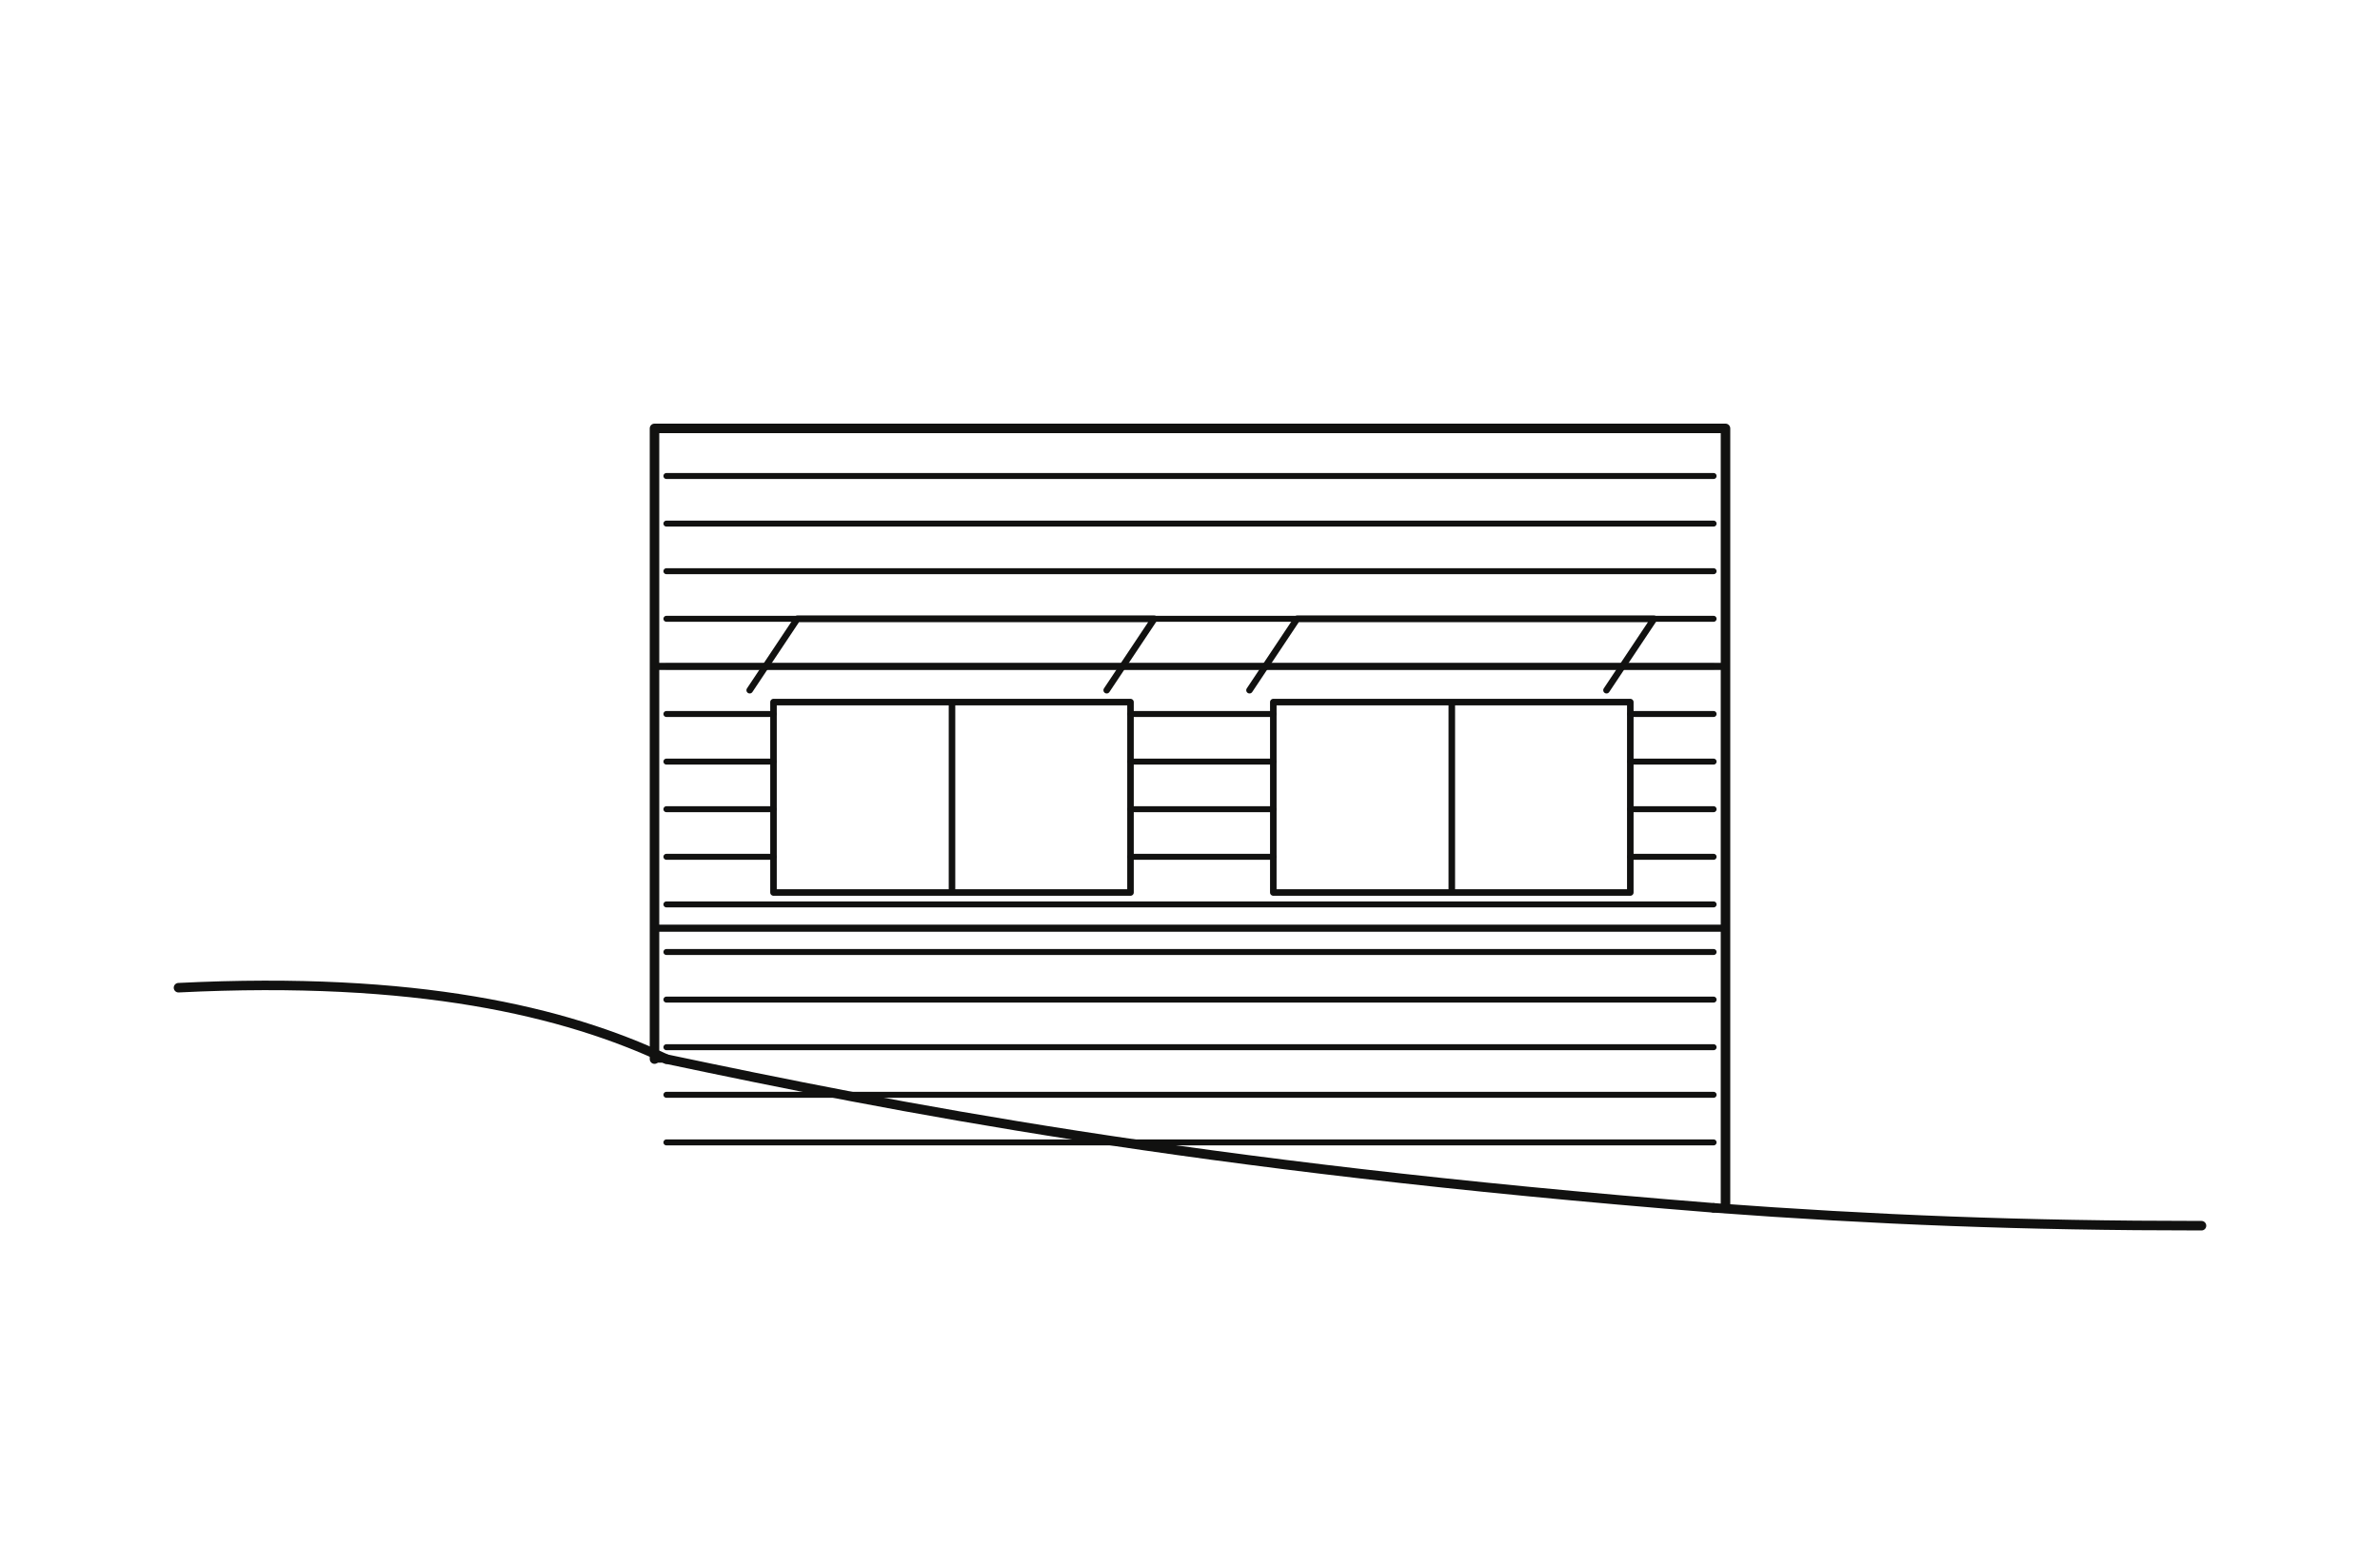
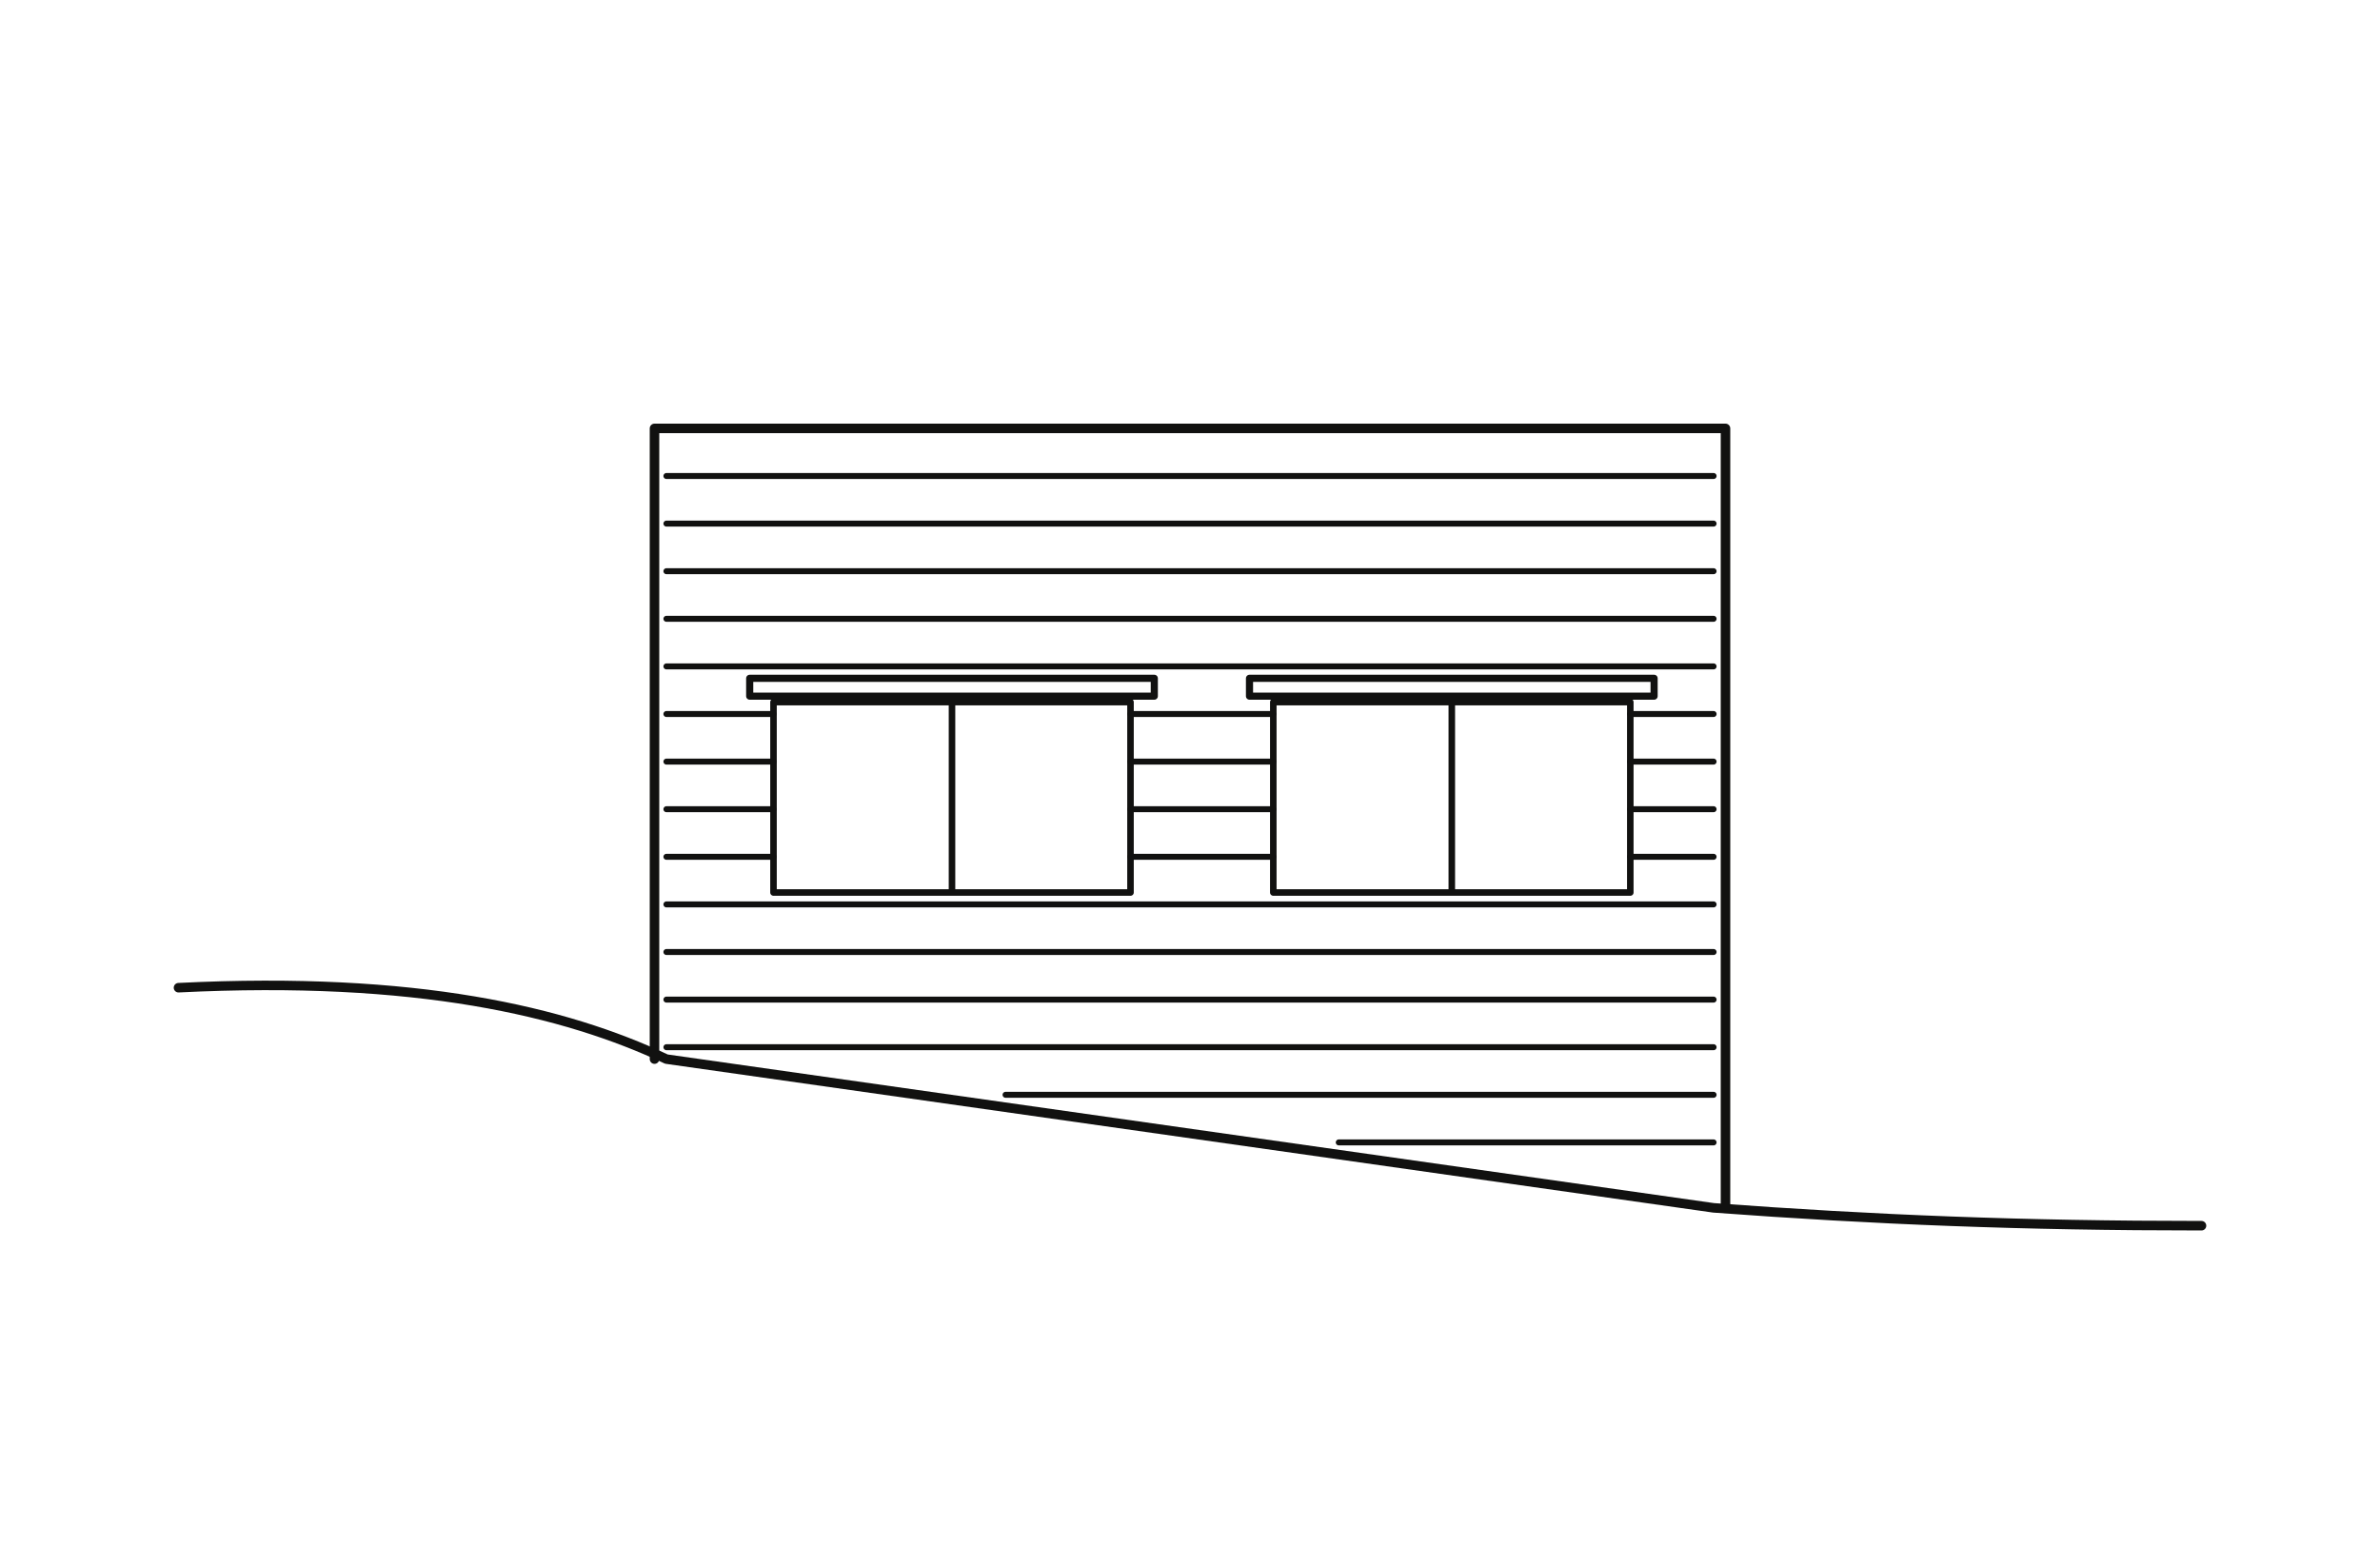
<svg xmlns="http://www.w3.org/2000/svg" viewBox="0 0 400 260" width="400" height="260">
  <rect width="400" height="260" fill="#fff" />
  <g fill="none" stroke="#111110" stroke-linecap="round" stroke-linejoin="round">
-     <path d="M30 166 C70 164 95 170 112 178 M288 203 C315 205 340 206 370 206" stroke-width="1.6" />
-     <path d="M110 72 H290 V203 M110 72 V178" stroke-width="1.6" />
-     <path d="M110 178 L112 178 M110 112 H290 M110 156 H290" stroke-width="1.2" />
-     <path d="M112 80 H288 M112 88 H288 M112 96 H288 M112 104 H288 M112 112 H288 M112 120 H130 M190 120 H214 M274 120 H288 M112 128 H130 M190 128 H214 M274 128 H288 M112 136 H130 M190 136 H214 M274 136 H288 M112 144 H130 M190 144 H214 M274 144 H288 M112 152 H288 M112 160 H288 M112 168 H288 M112 176 H288 M112 184 H288 M112 192 H288" stroke-width="1.0" />
+     <path d="M30 166 C70 164 95 170 112 178 L288 203 C315 205 340 206 370 206" stroke-width="1.6" />
+     <path d="M110 178 V72 H290 V203" stroke-width="1.6" />
+     <path d="M112 80 H288 M112 88 H288 M112 96 H288 M112 104 H288 M112 112 H288 M112 120 H130 M190 120 H214 M274 120 H288 M112 128 H130 M190 128 H214 M274 128 H288 M112 136 H130 M190 136 H214 M274 136 H288 M112 144 H130 M190 144 H214 M274 144 H288 M112 152 H288 M112 160 H288 M112 168 H288 M112 176 H288 M169 184 H288 M225 192 H288" stroke-width="1.0" />
    <path d="M130 118 H190 V150 H130 Z M214 118 H274 V150 H214 Z M160 118 V150 M244 118 V150" stroke-width="1.1" />
-     <path d="M126 116 L134 104 H194 L186 116 M210 116 L218 104 H278 L270 116" stroke-width="1.1" />
-     <path d="M112 178 C150 186 200 196 288 203" stroke-width="1.6" />
+     <path d="M126 114 H194 M126 117 H194 M126 114 V117 M194 114 V117 M210 114 H278 M210 117 H278 M210 114 V117 M278 114 V117" stroke-width="1.2" />
  </g>
</svg>
